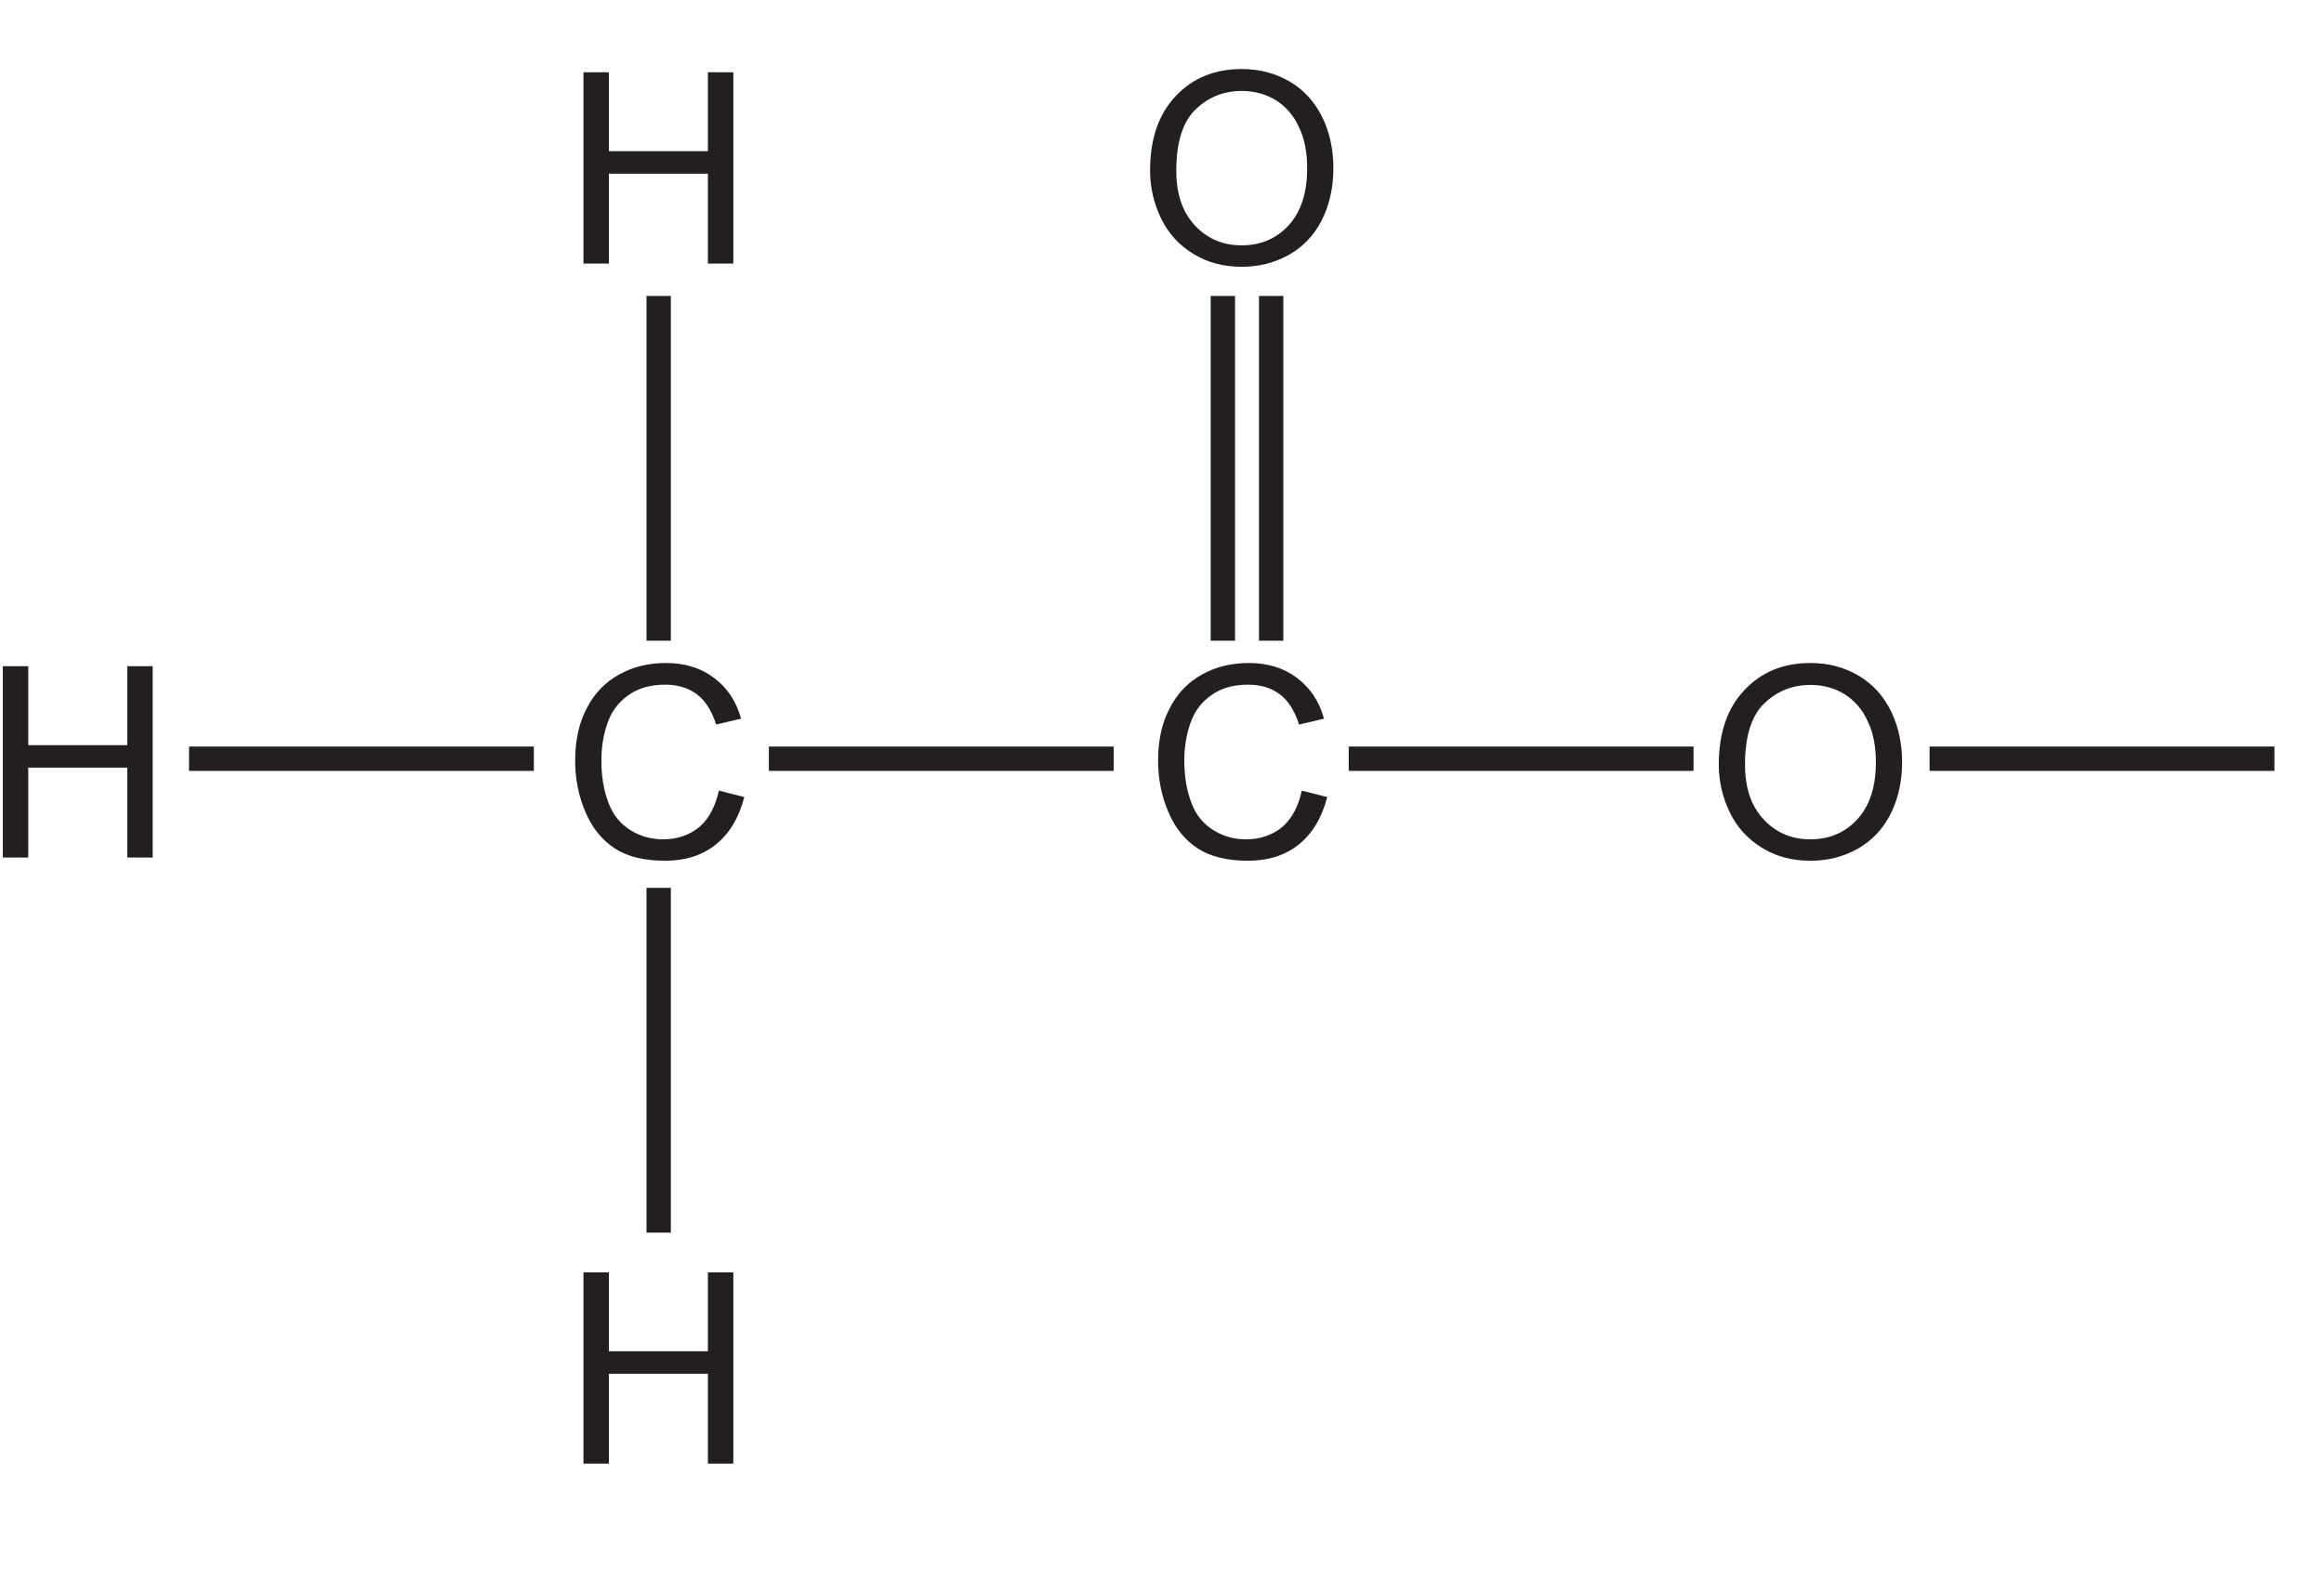
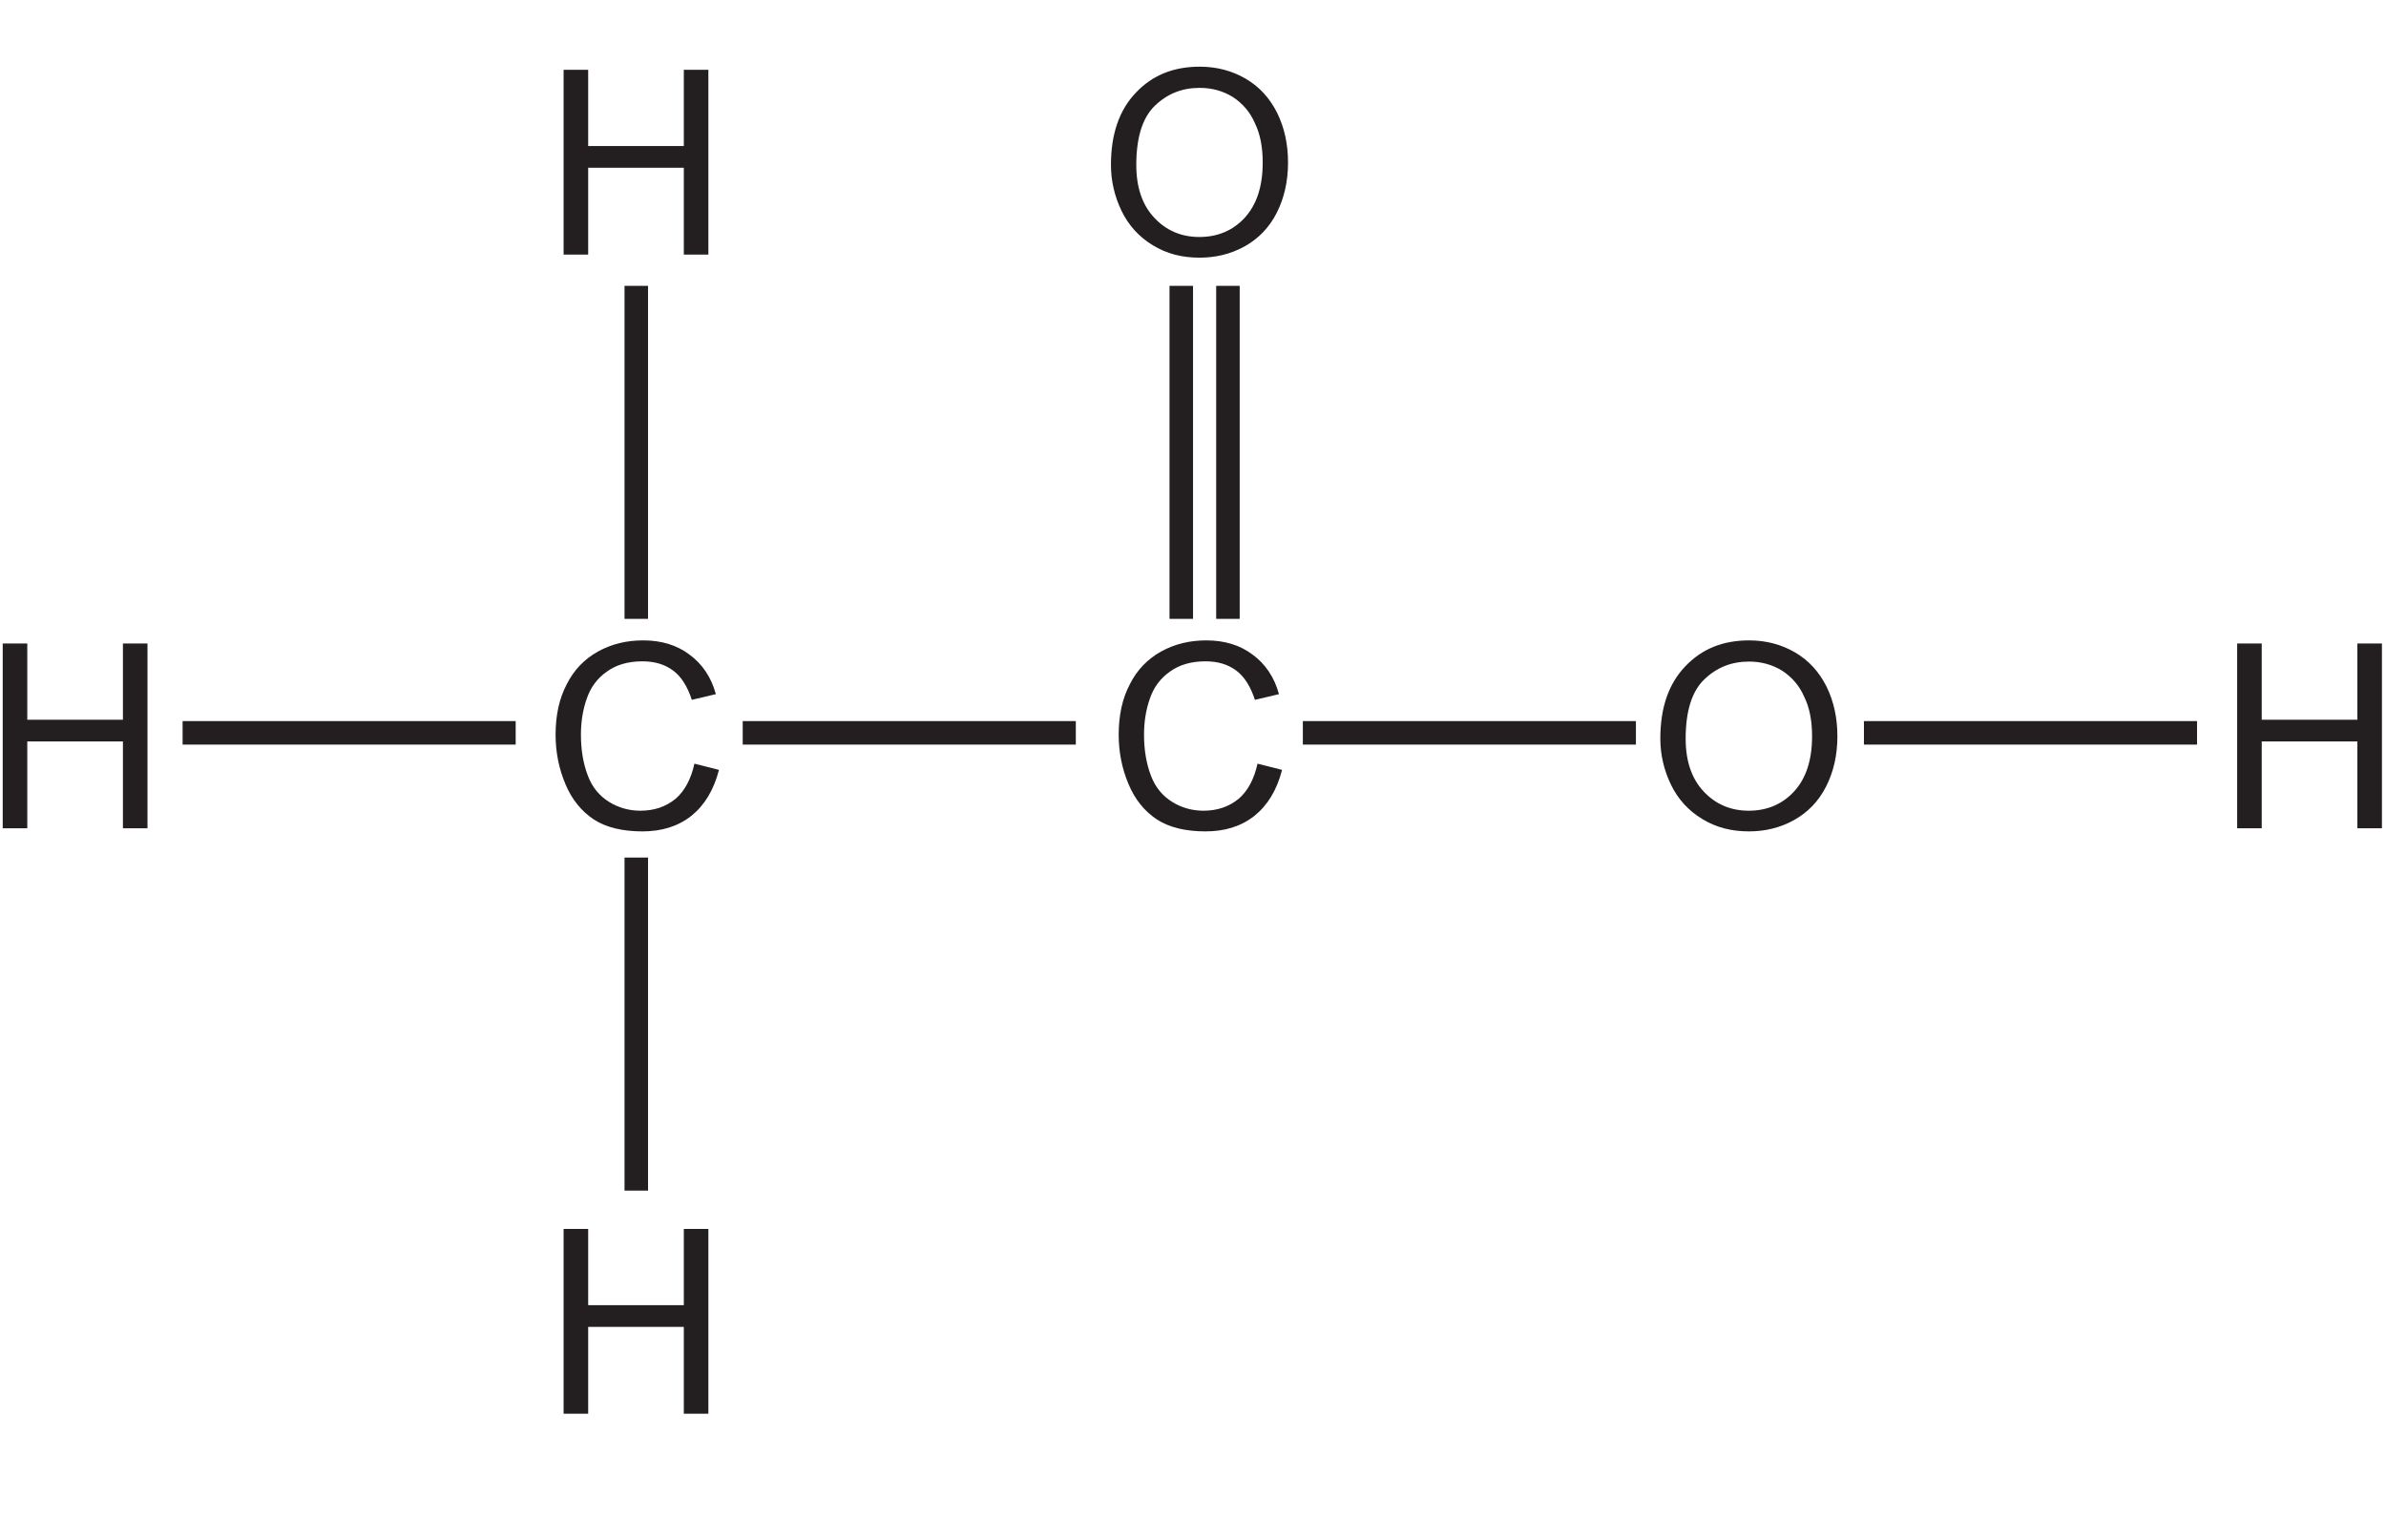
- <svg xmlns="http://www.w3.org/2000/svg" xmlns:xlink="http://www.w3.org/1999/xlink" data-id="0620_2015MJ_12_q38_figA" data-width-mm="33.69" data-height-mm="23.11" data-measure="false" data-source="0620/12 MJ 2015 p14" version="1.1" width="95.5" height="65.5" viewBox="0 0 95.5 65.5">
+ <svg xmlns="http://www.w3.org/2000/svg" xmlns:xlink="http://www.w3.org/1999/xlink" data-id="0620_2015MJ_12_q38_figA" data-width-mm="35.81" data-height-mm="23.11" data-measure="false" data-source="0620/12 MJ 2015 p14" version="1.1" width="101.5" height="65.5" viewBox="0 0 101.5 65.5">
  <defs>
    <clipPath id="clip_1">
-       <path transform="matrix(1,0,0,-1,-246.5,755)" d="M246.5 689.5H342V755H246.5Z" />
+       <path transform="matrix(1,0,0,-1,-246.5,755)" d="M246.5 689.5H348V755H246.5Z" />
    </clipPath>
    <clipPath id="clip_2">
      <path transform="matrix(1,0,0,-1,-246.5,755)" d="M0 0H595V842H0Z" />
    </clipPath>
    <path id="font_3_28" d="M.175 0V.336H.545V0H.640V.715H.545V.420H.175V.715H.080V0H.175Z" />
    <path id="font_3_23" d="M.513 .114C.475 .083 .430 .068 .377 .068 .334 .068 .293 .079 .256 .102 .219 .125 .191 .158 .174 .203 .156 .25 .147 .302 .147 .363 .147 .410 .154 .457 .169 .500 .184 .545 .210 .580 .247 .606 .284 .633 .330 .646 .385 .646 .433 .646 .472 .634 .504 .610 .535 .587 .559 .549 .576 .497L.669 .519C.651 .585 .616 .636 .567 .672 .518 .709 .458 .727 .388 .727 .323 .727 .266 .713 .213 .684 .161 .655 .120 .613 .092 .557 .063 .502 .049 .437 .049 .362 .049 .294 .062 .230 .087 .171 .112 .111 .149 .066 .197 .034 .245 .003 .308-.012 .385-.012 .459-.012 .522 .007 .574 .048 .625 .089 .661 .148 .681 .226L.586 .250C.573 .190 .548 .144 .513 .114Z" />
    <path id="font_3_35" d="M.088 .169C.115 .113 .156 .068 .209 .036 .263 .003 .322-.012 .390-.012 .452-.012 .510 .002 .563 .031 .617 .061 .659 .104 .688 .161 .717 .218 .732 .283 .732 .356 .732 .427 .718 .491 .690 .548 .662 .604 .623 .648 .569 .680 .516 .711 .457 .727 .390 .727 .289 .727 .207 .694 .143 .626 .079 .559 .047 .466 .047 .347 .047 .285 .061 .225 .088 .169M.217 .576C.266 .623 .323 .645 .390 .645 .438 .645 .480 .633 .518 .610 .556 .585 .585 .552 .604 .508 .625 .465 .634 .414 .634 .356 .634 .264 .611 .194 .565 .143 .519 .093 .460 .068 .389 .068 .319 .068 .261 .093 .215 .142 .168 .192 .145 .260 .145 .347 .145 .453 .169 .530 .217 .576Z" />
  </defs>
  <g clip-path="url(#clip_1)">
    <g clip-path="url(#clip_2)">
      <use data-text="H" xlink:href="#font_3_28" transform="matrix(10.997,0,0,-10.997,-.764,35.244)" fill="#231f20" />
      <path transform="matrix(1,0,0,-1,-246.5,755)" stroke-width="1" stroke-linecap="butt" stroke-miterlimit="10" stroke-linejoin="miter" fill="none" stroke="#231f20" d="M254.268 723.817H268.437" />
      <use data-text="C" xlink:href="#font_3_23" transform="matrix(10.997,0,0,-10.997,23.096,35.244)" fill="#231f20" />
      <use data-text="H" xlink:href="#font_3_28" transform="matrix(10.997,0,0,-10.997,23.096,10.833)" fill="#231f20" />
      <use data-text="H" xlink:href="#font_3_28" transform="matrix(10.997,0,0,-10.997,23.096,60.155)" fill="#231f20" />
      <path transform="matrix(1,0,0,-1,-246.5,755)" stroke-width="1" stroke-linecap="butt" stroke-miterlimit="10" stroke-linejoin="miter" fill="none" stroke="#231f20" d="M278.095 723.817H292.265M273.567 718.51V704.339M273.567 742.837V728.667" />
      <use data-text="O" xlink:href="#font_3_35" transform="matrix(10.997,0,0,-10.997,46.743,10.832)" fill="#231f20" />
      <path transform="matrix(1,0,0,-1,-246.5,755)" stroke-width="1" stroke-linecap="butt" stroke-miterlimit="10" stroke-linejoin="miter" fill="none" stroke="#231f20" d="M296.751 742.837V728.667M298.736 742.837V728.667" />
      <use data-text="C" xlink:href="#font_3_23" transform="matrix(10.997,0,0,-10.997,47.050,35.244)" fill="#231f20" />
      <use data-text="O" xlink:href="#font_3_35" transform="matrix(10.997,0,0,-10.997,70.113,35.244)" fill="#231f20" />
      <path transform="matrix(1,0,0,-1,-246.5,755)" stroke-width="1" stroke-linecap="butt" stroke-miterlimit="10" stroke-linejoin="miter" fill="none" stroke="#231f20" d="M301.923 723.817H316.092" />
+       <use data-text="H" xlink:href="#font_3_28" transform="matrix(10.997,0,0,-10.997,94.289,35.244)" fill="#231f20" />
      <path transform="matrix(1,0,0,-1,-246.5,755)" stroke-width="1" stroke-linecap="butt" stroke-miterlimit="10" stroke-linejoin="miter" fill="none" stroke="#231f20" d="M325.792 723.817H339.962" />
    </g>
  </g>
</svg>
